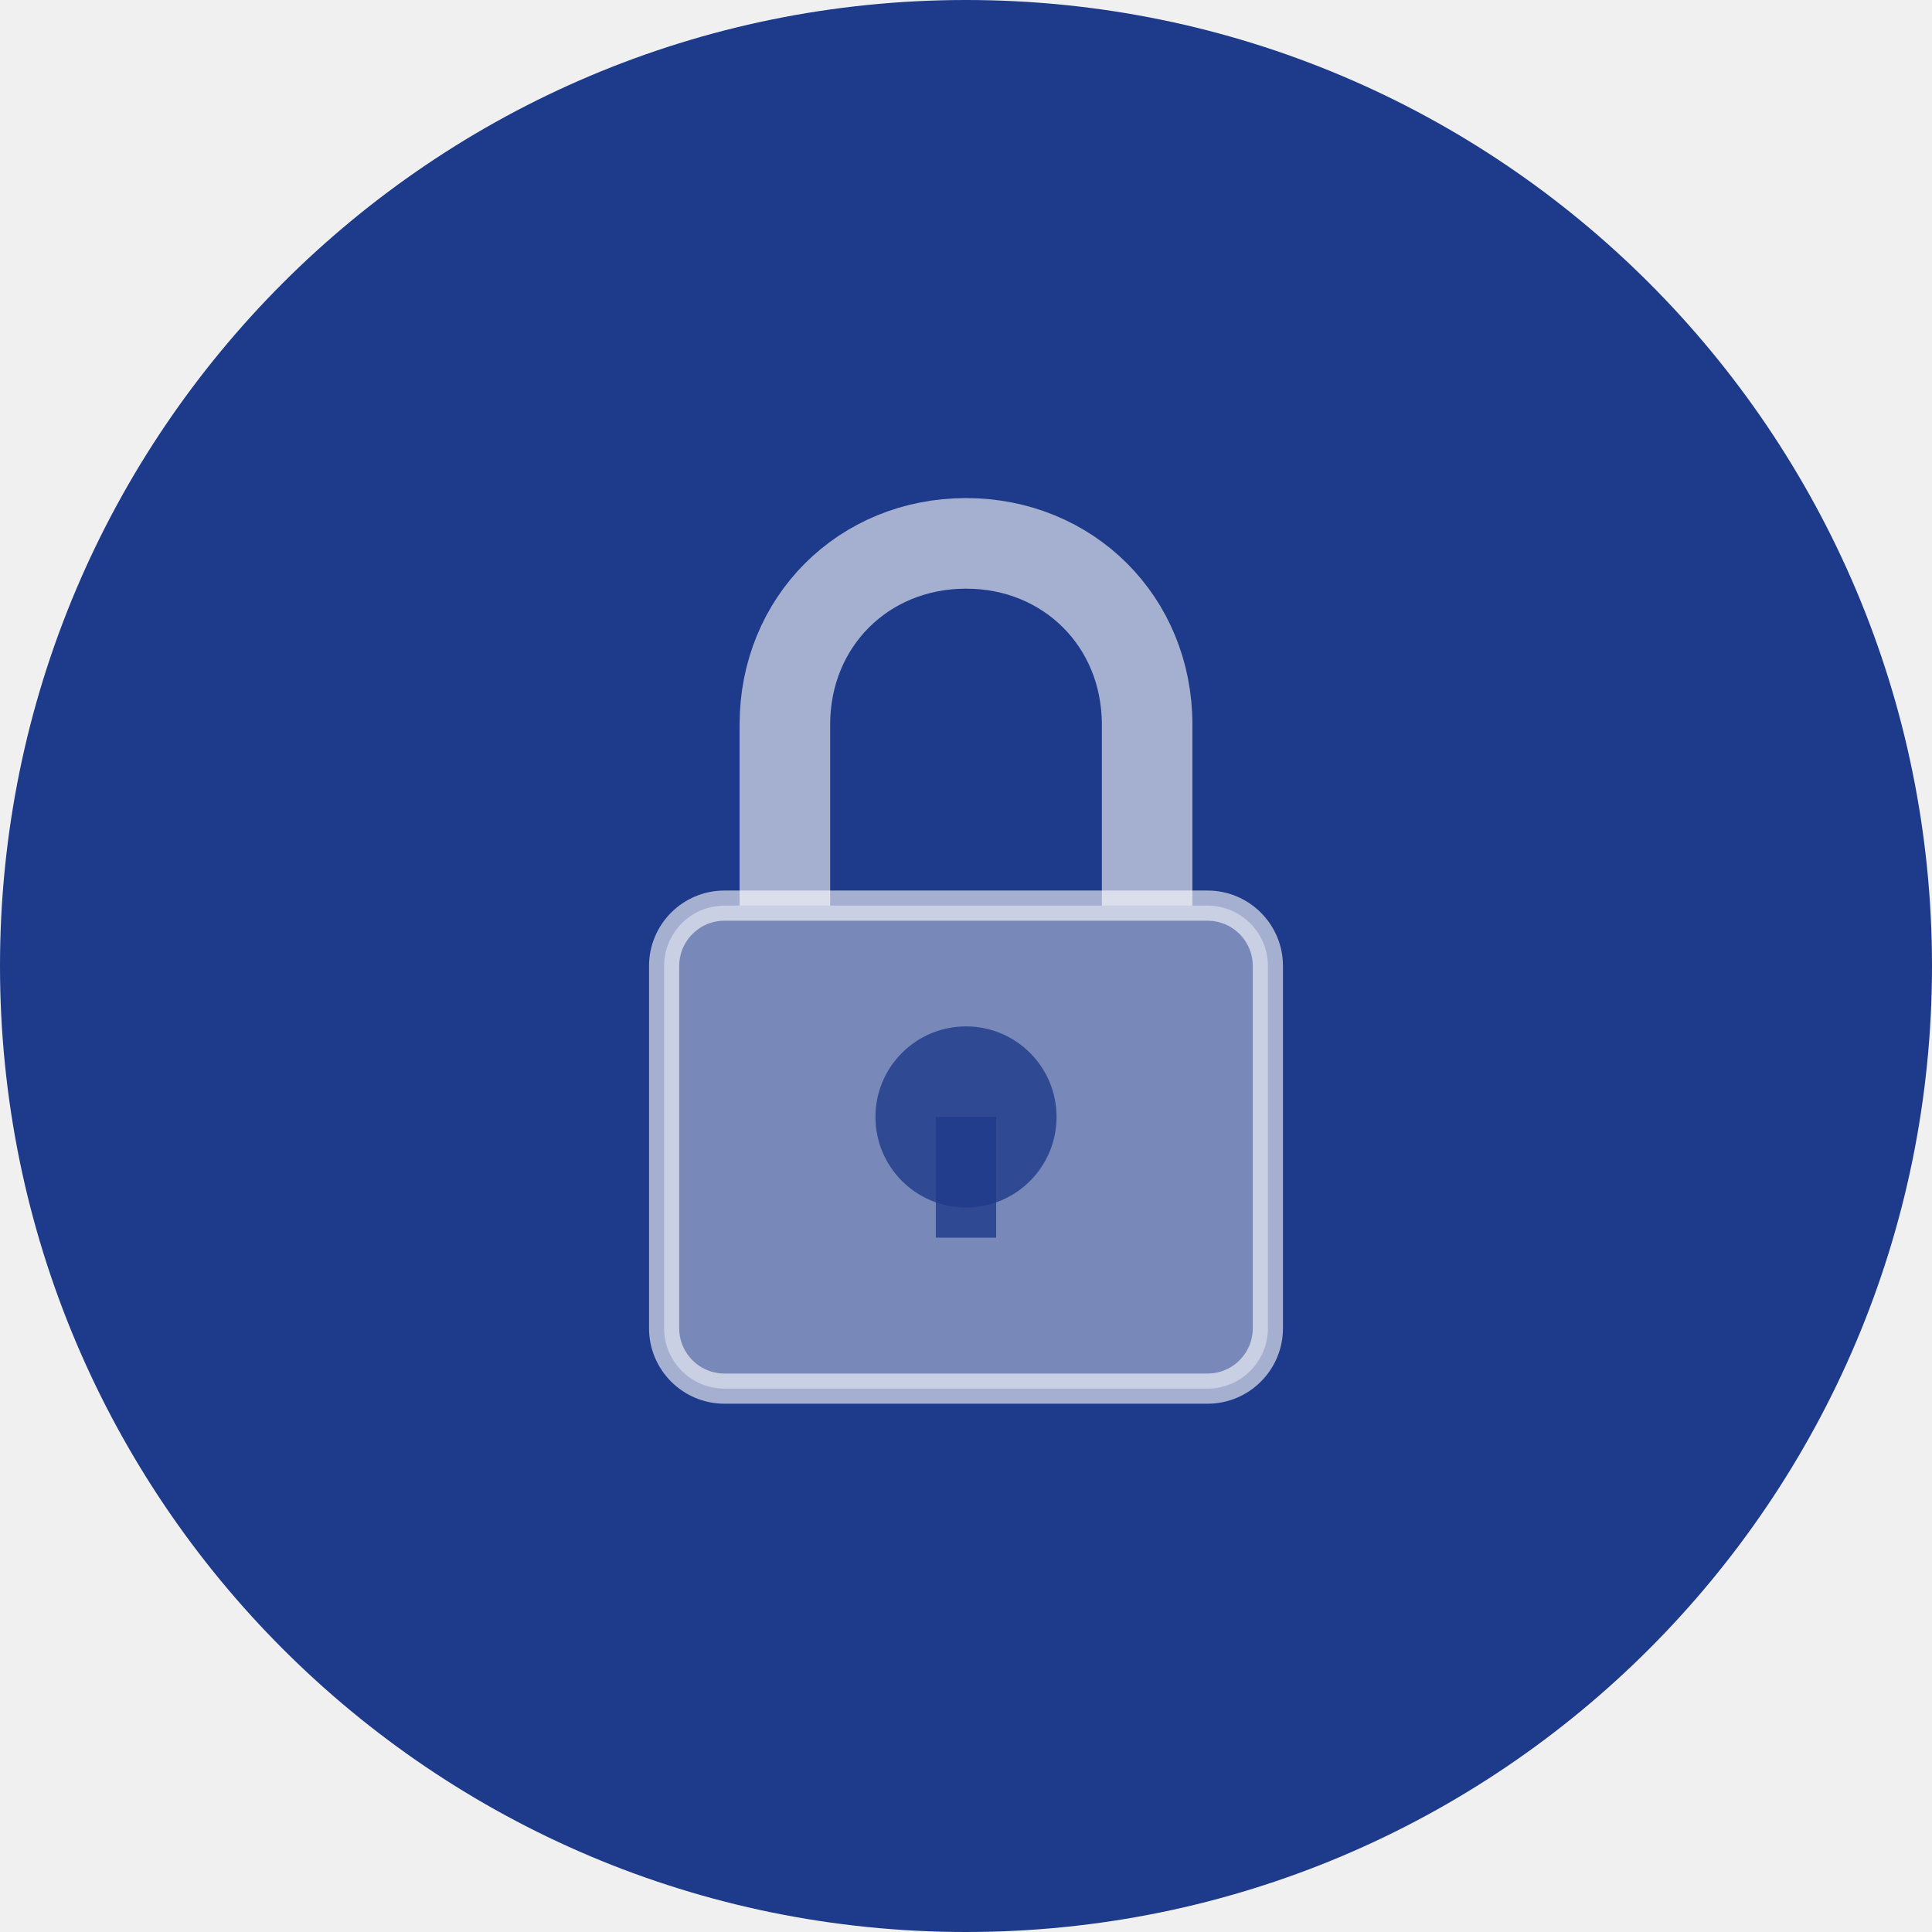
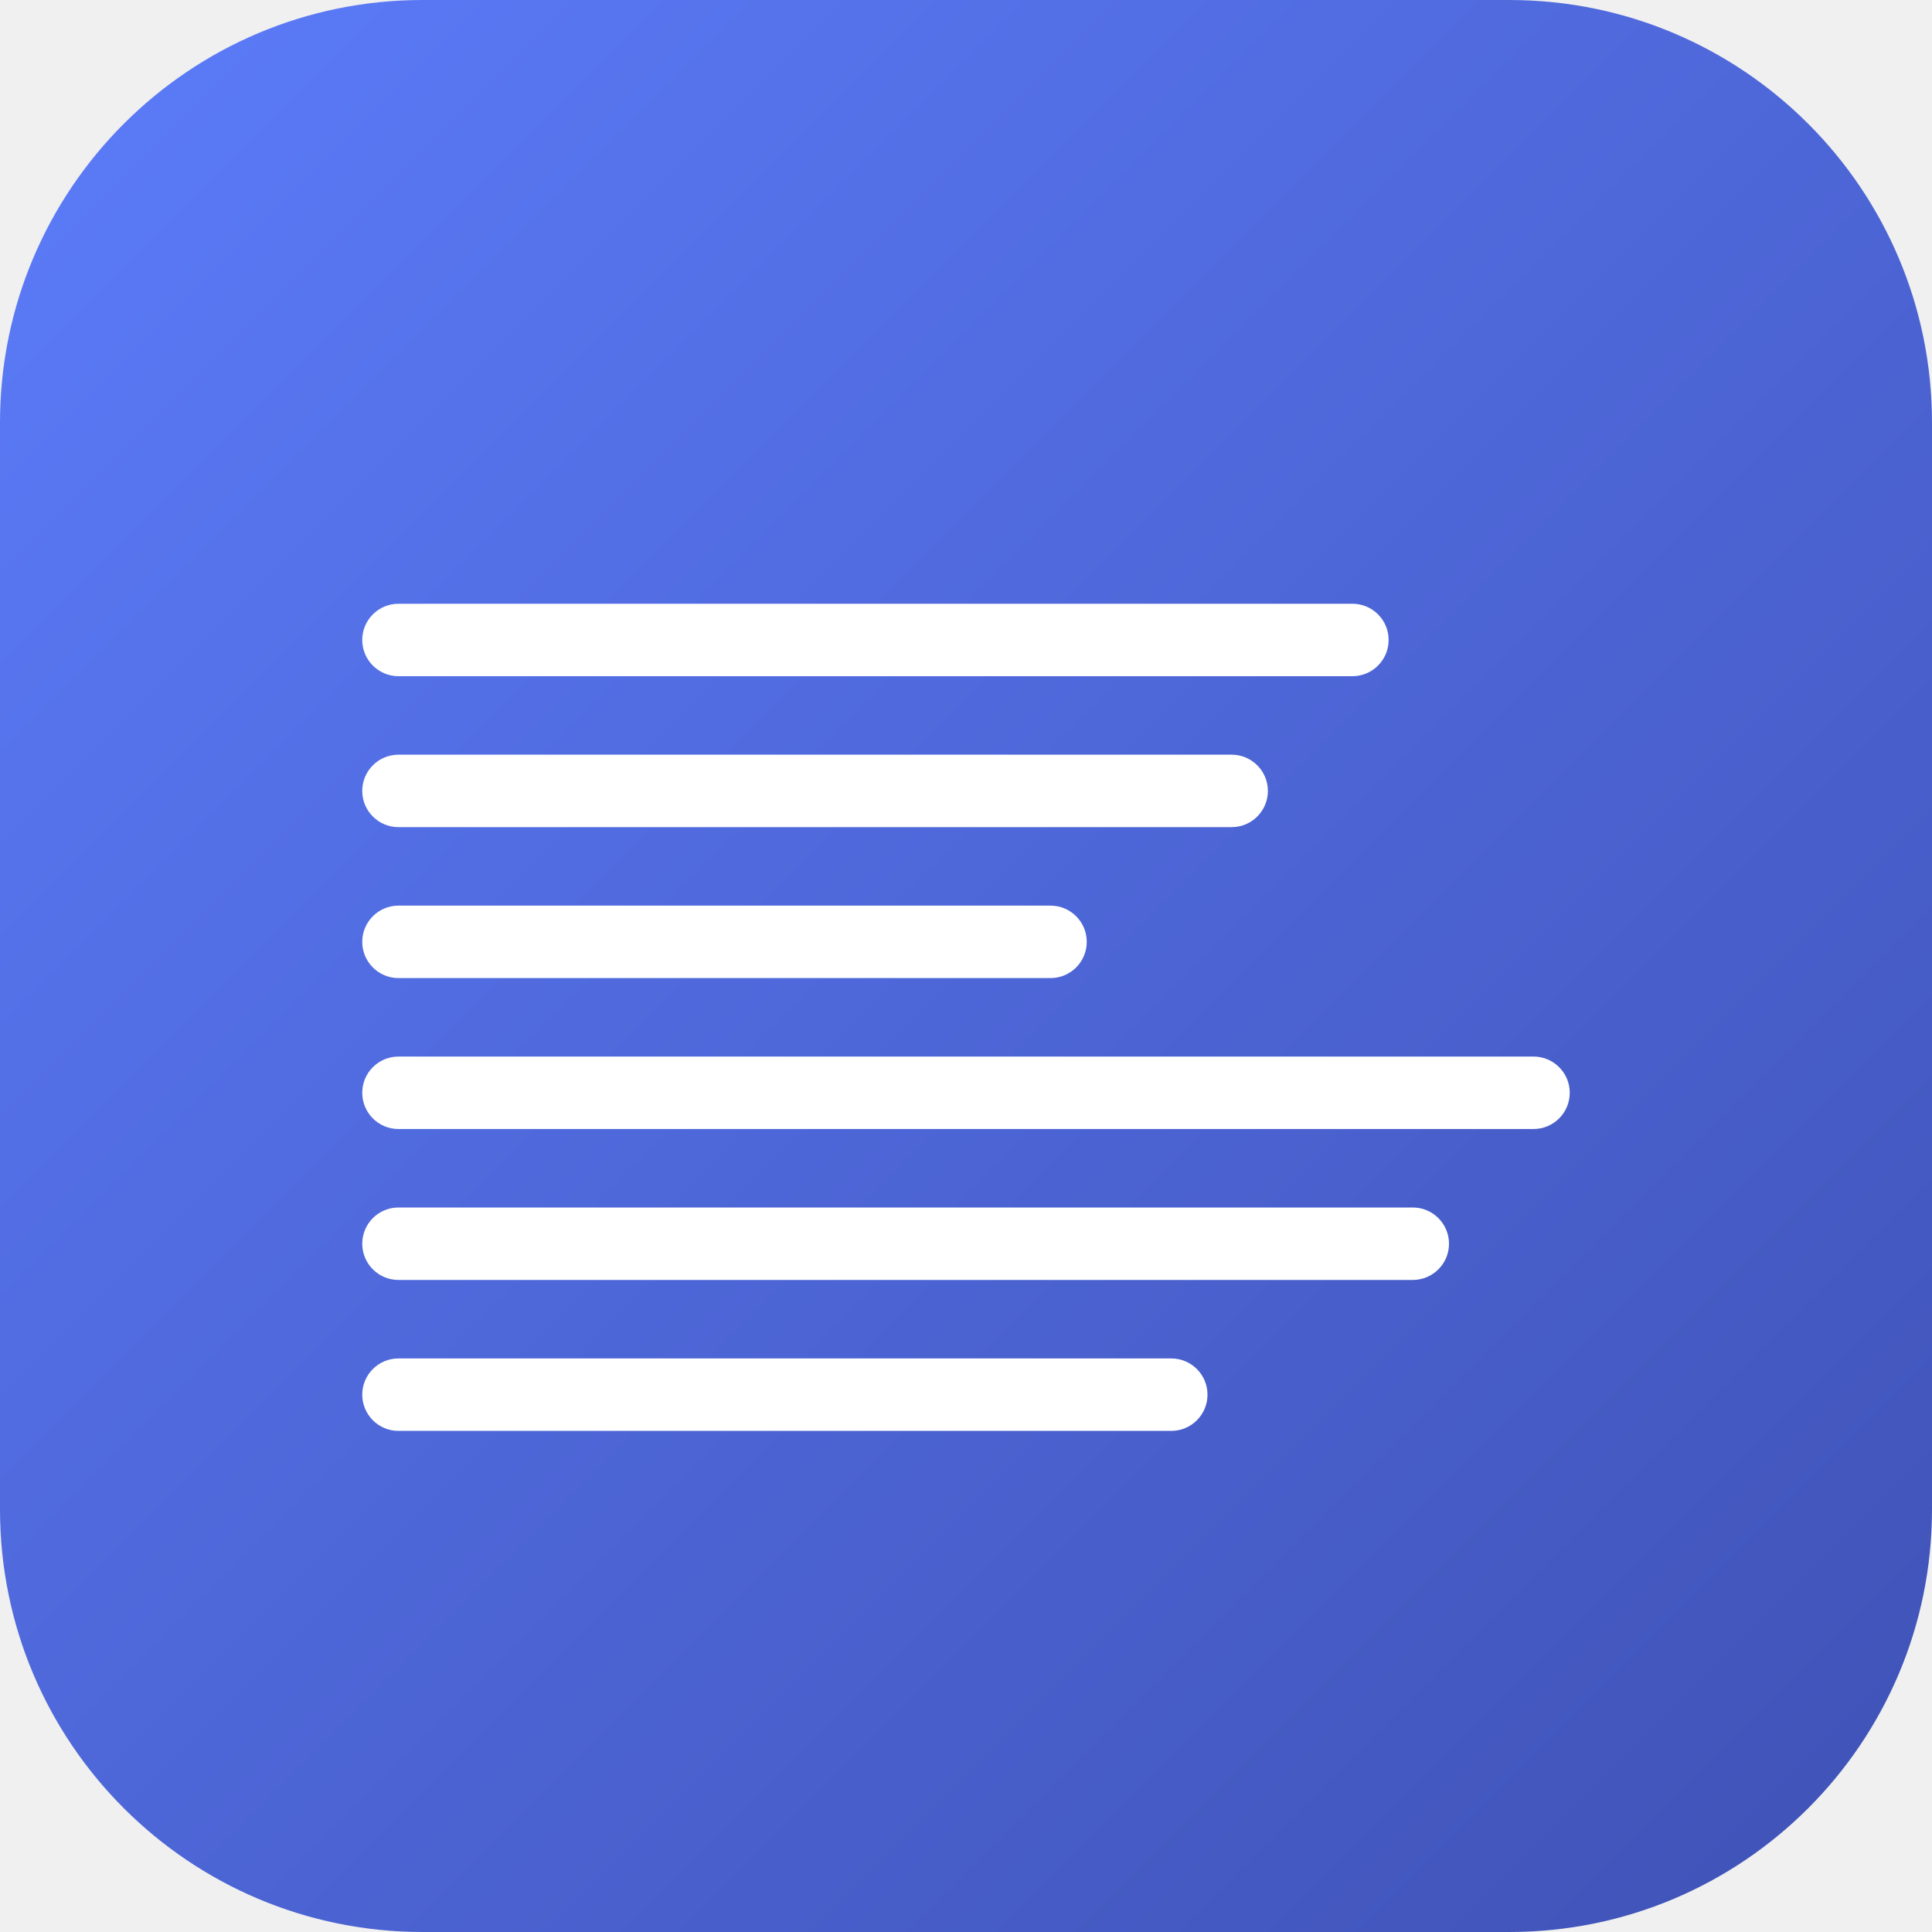
<svg xmlns="http://www.w3.org/2000/svg" width="32" height="32" viewBox="0 0 32 32">
-   <circle cx="16" cy="16" r="16" fill="#1e3a8a" />
-   <rect x="11" y="15" width="10" height="8" rx="1" fill="rgba(255, 255, 255, 0.4)" stroke="rgba(255, 255, 255, 0.6)" stroke-width="0.5" />
-   <path d="M13 15 V12 C13 10.3 14.3 9 16 9 C17.7 9 19 10.3 19 12 V15" stroke="rgba(255, 255, 255, 0.6)" stroke-width="1.5" fill="none" />
-   <circle cx="16" cy="18.5" r="1.5" fill="rgba(30, 58, 138, 0.8)" />
-   <rect x="15.5" y="18.5" width="1" height="2" fill="rgba(30, 58, 138, 0.8)" />
+   <defs>
+     <linearGradient id="bg-gradient" x1="0%" y1="0%" x2="100%" y2="100%">
+       <stop offset="0%" stop-color="#5C7CFA" />
+       <stop offset="100%" stop-color="#3F51B5" />
+     </linearGradient>
+   </defs>
+   <rect x="0" y="0" width="32" height="32" rx="7" fill="url(#bg-gradient)" />
+   <rect x="6" y="10" width="17" height="1.2" rx="0.6" fill="white" />
+   <rect x="6" y="12.5" width="15" height="1.2" rx="0.6" fill="white" />
+   <rect x="6" y="15" width="12" height="1.2" rx="0.6" fill="white" />
+   <rect x="6" y="17.5" width="20" height="1.2" rx="0.6" fill="white" />
+   <rect x="6" y="20" width="18" height="1.2" rx="0.6" fill="white" />
+   <rect x="6" y="22.5" width="14" height="1.2" rx="0.6" fill="white" />
</svg>
